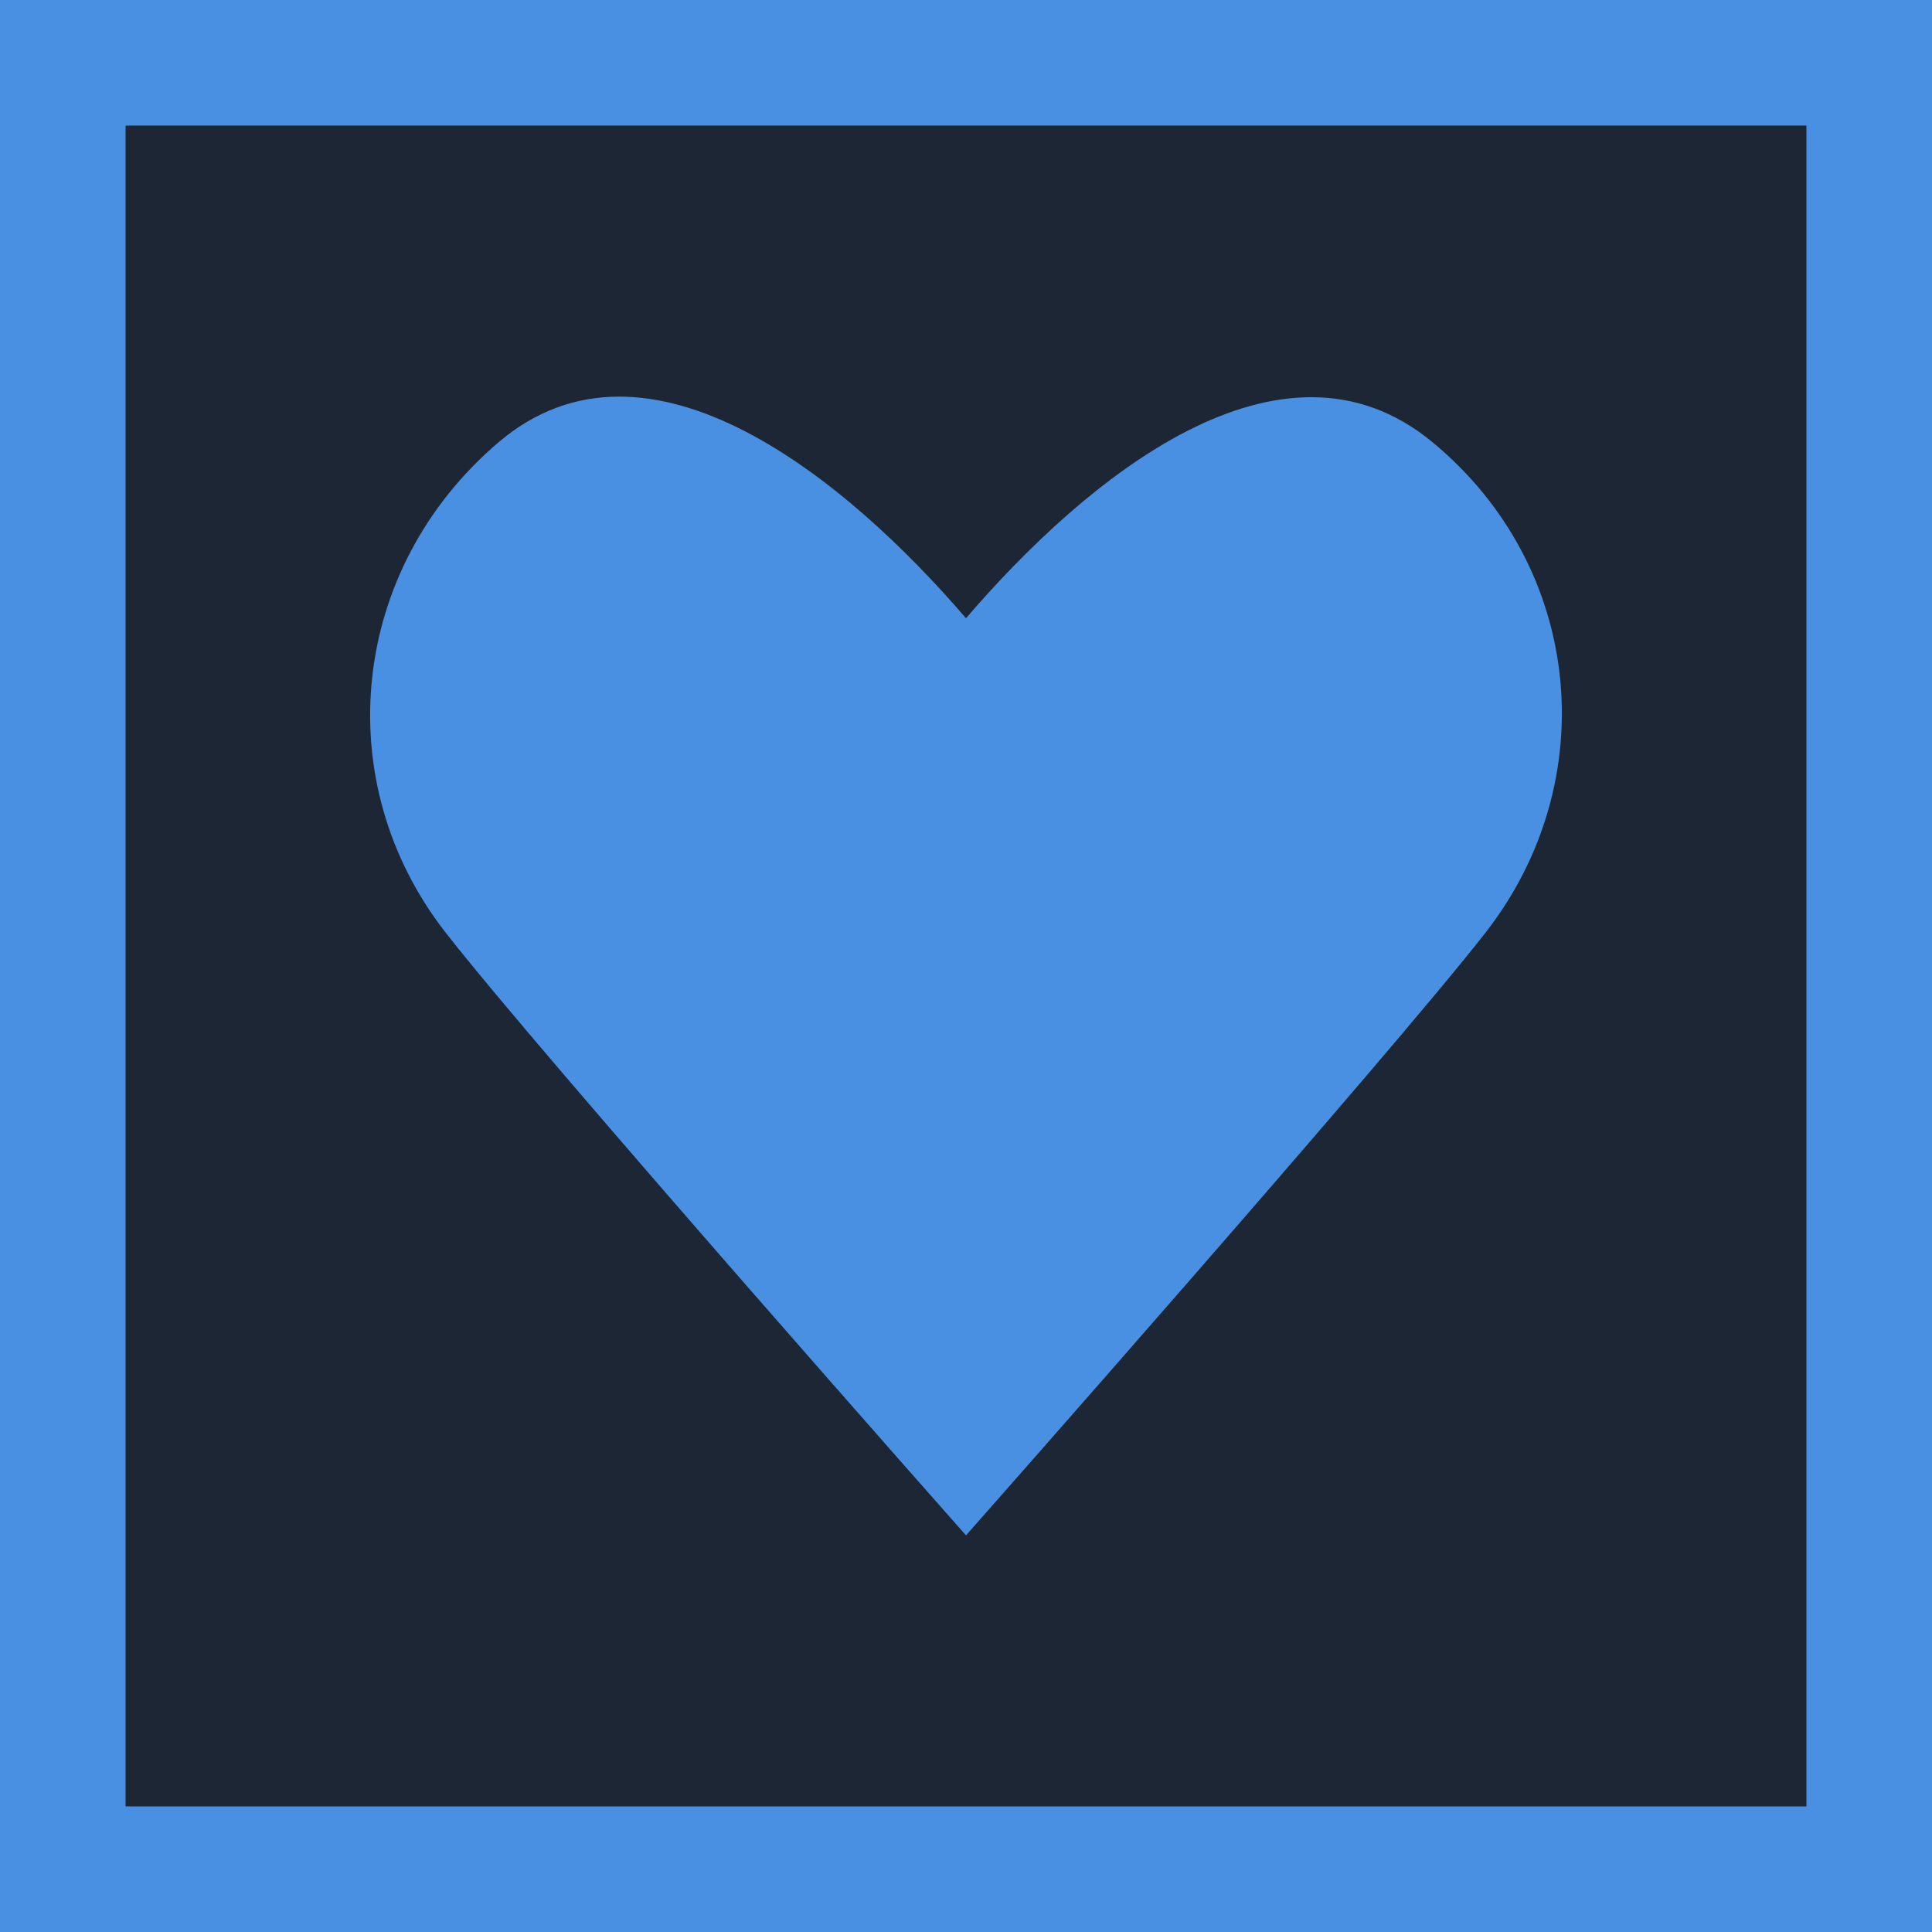
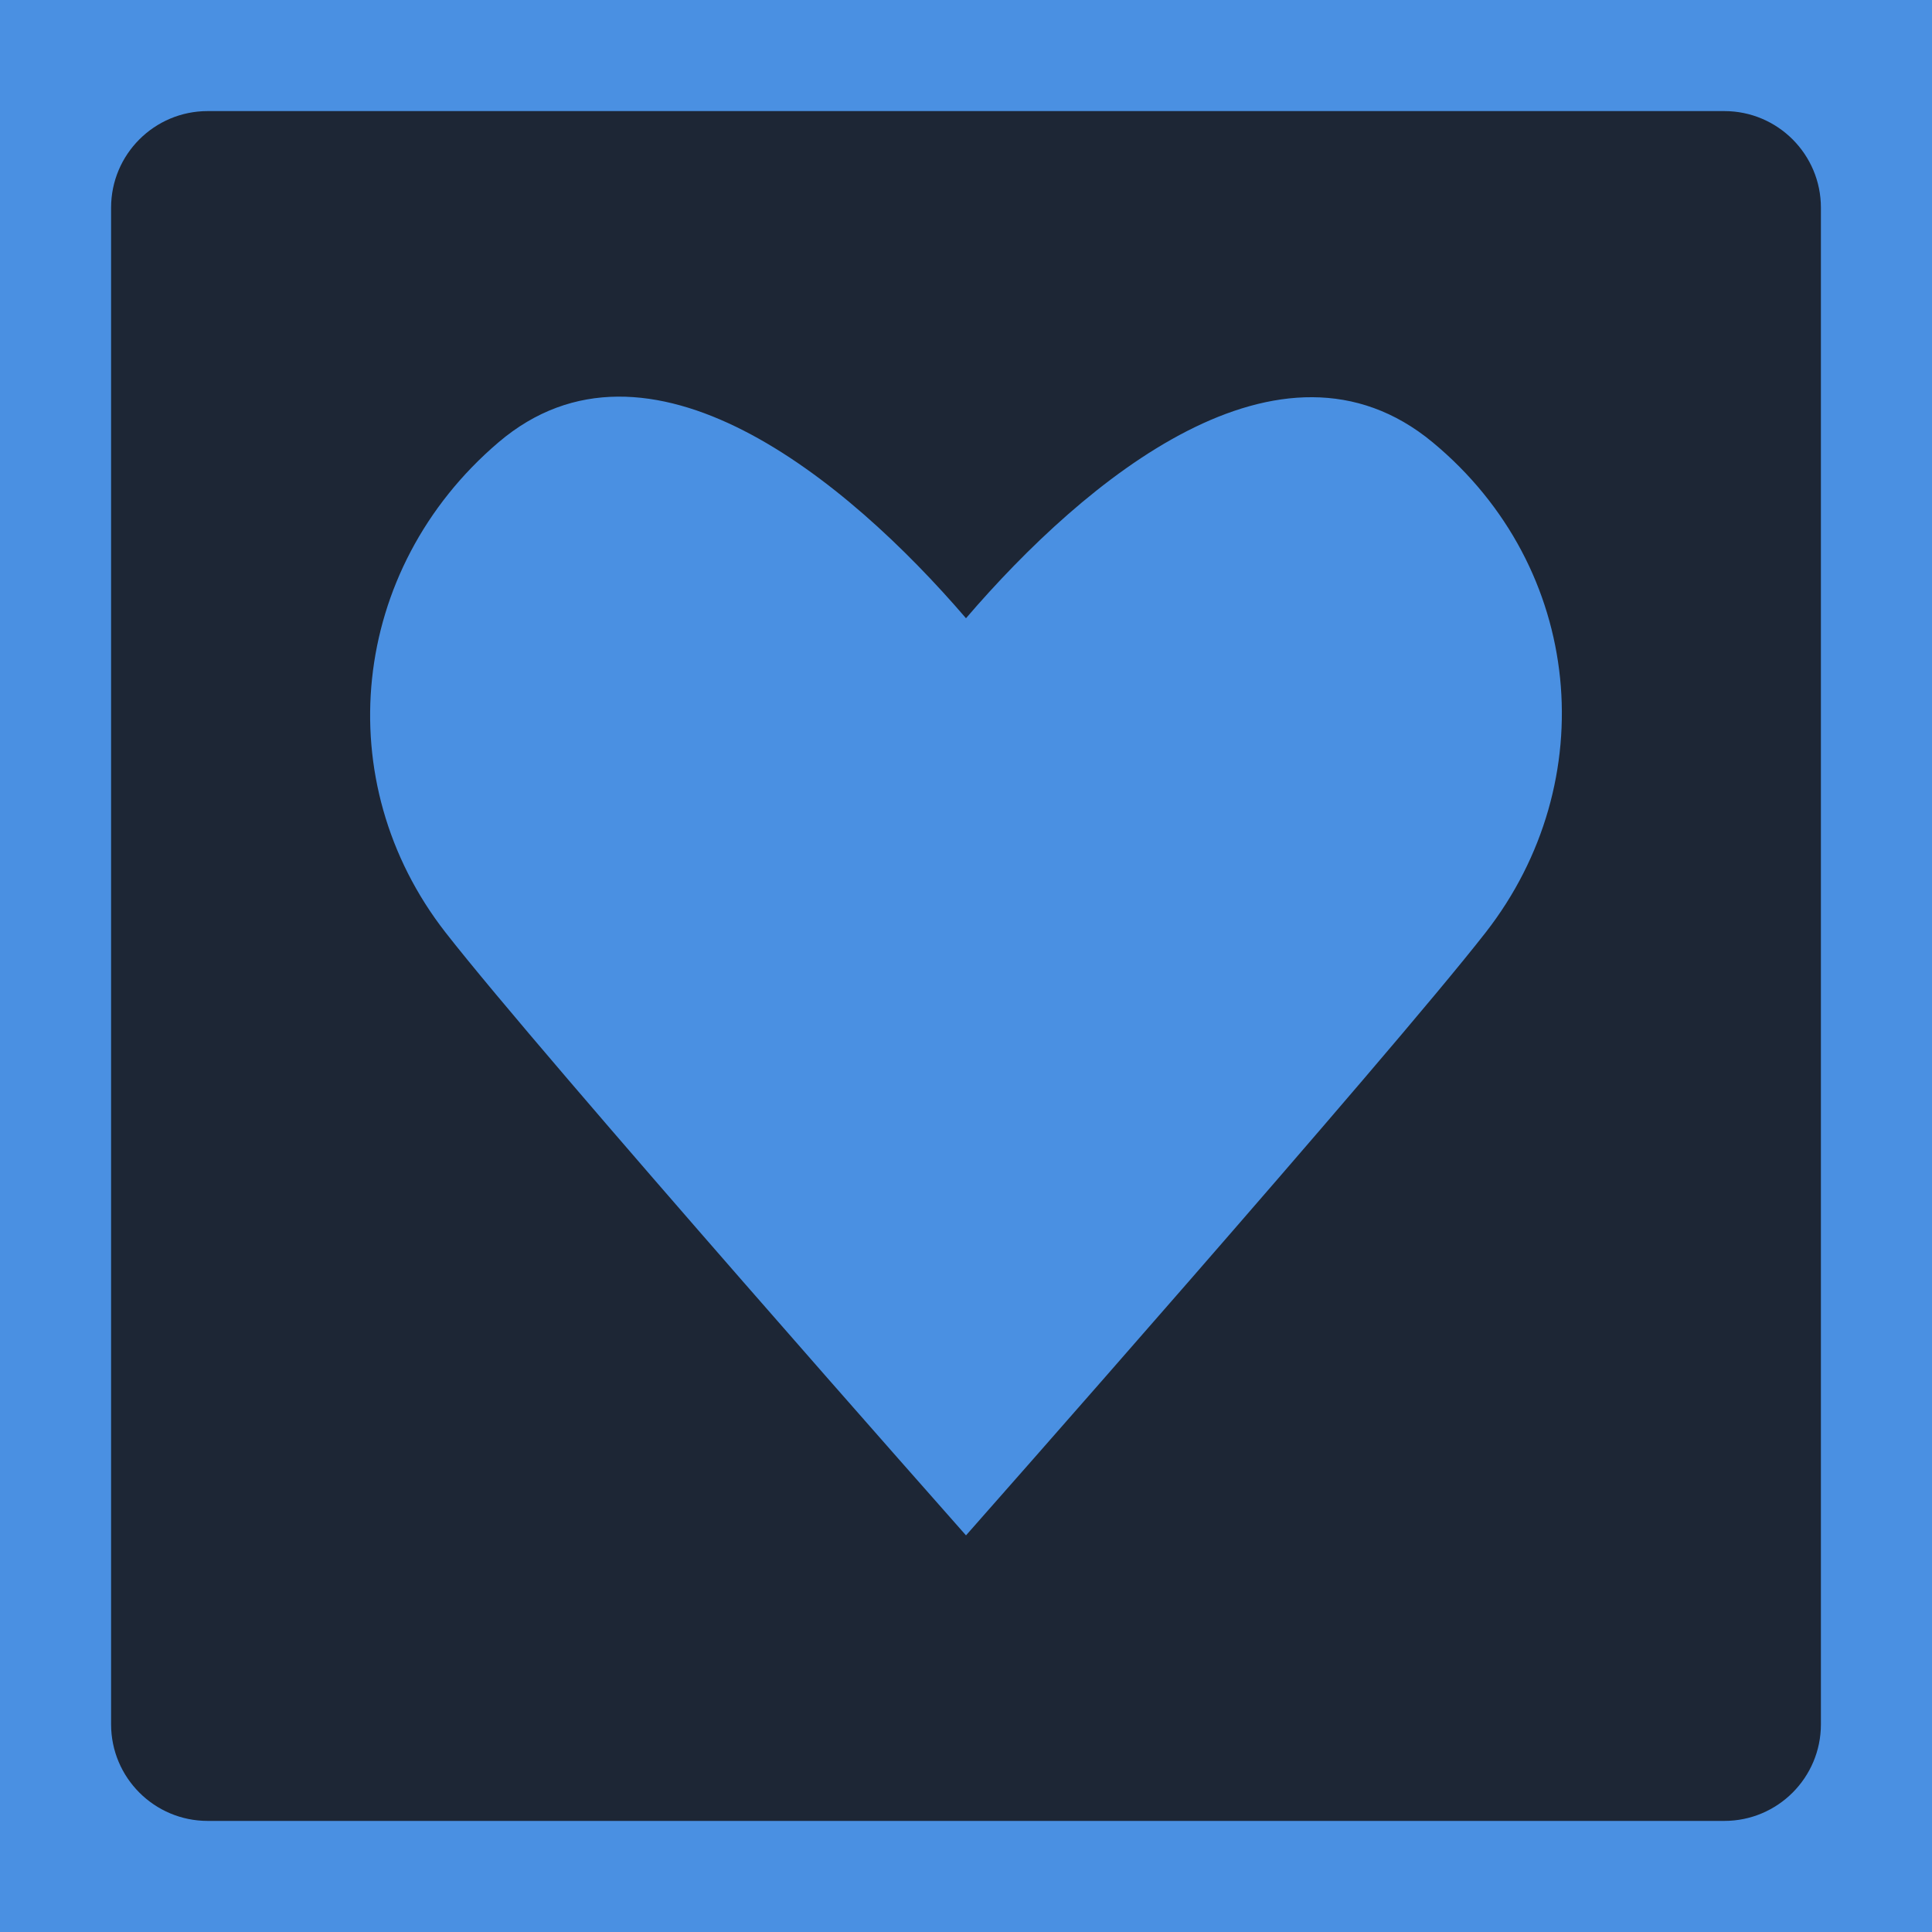
<svg xmlns="http://www.w3.org/2000/svg" id="Calque_1" version="1.1" viewBox="0 0 1000 1000">
  <defs>
    <style>
      .st0 {
-         fill: #1d2635;
+         fill: #4a90e2;
      }

      .st1 {
-         fill: #4a90e2;
+         fill: #1d2635;
      }
    </style>
  </defs>
-   <rect class="st1" width="1000" height="1000" />
-   <rect class="st0" x="65" y="65" width="870" height="870" />
-   <path class="st1" d="M500,320.01c-61.67-71.86-164.71-156.88-241.97-91.07-77.26,65.81-88.14,175.83-27.46,253.66,50.45,64.71,269.43,312.11,269.43,312.11,0,0,218.57-247.4,269.01-312.11,60.67-77.83,51.12-188.54-27.47-253.66-78.59-65.11-179.88,19.21-241.55,91.07h0Z" />
+   <rect class="st0" width="1000" height="1000" />
+   <rect class="st1" x="57.5" y="57.5" width="885" height="885" rx="50" ry="50" />
+   <path class="st0" d="M500,320.01c-61.67-71.86-164.71-156.88-241.97-91.07-77.26,65.81-88.14,175.83-27.46,253.66,50.45,64.71,269.43,312.11,269.43,312.11,0,0,218.57-247.4,269.01-312.11,60.67-77.83,51.12-188.54-27.47-253.66-78.59-65.11-179.88,19.21-241.55,91.07h0Z" />
</svg>
